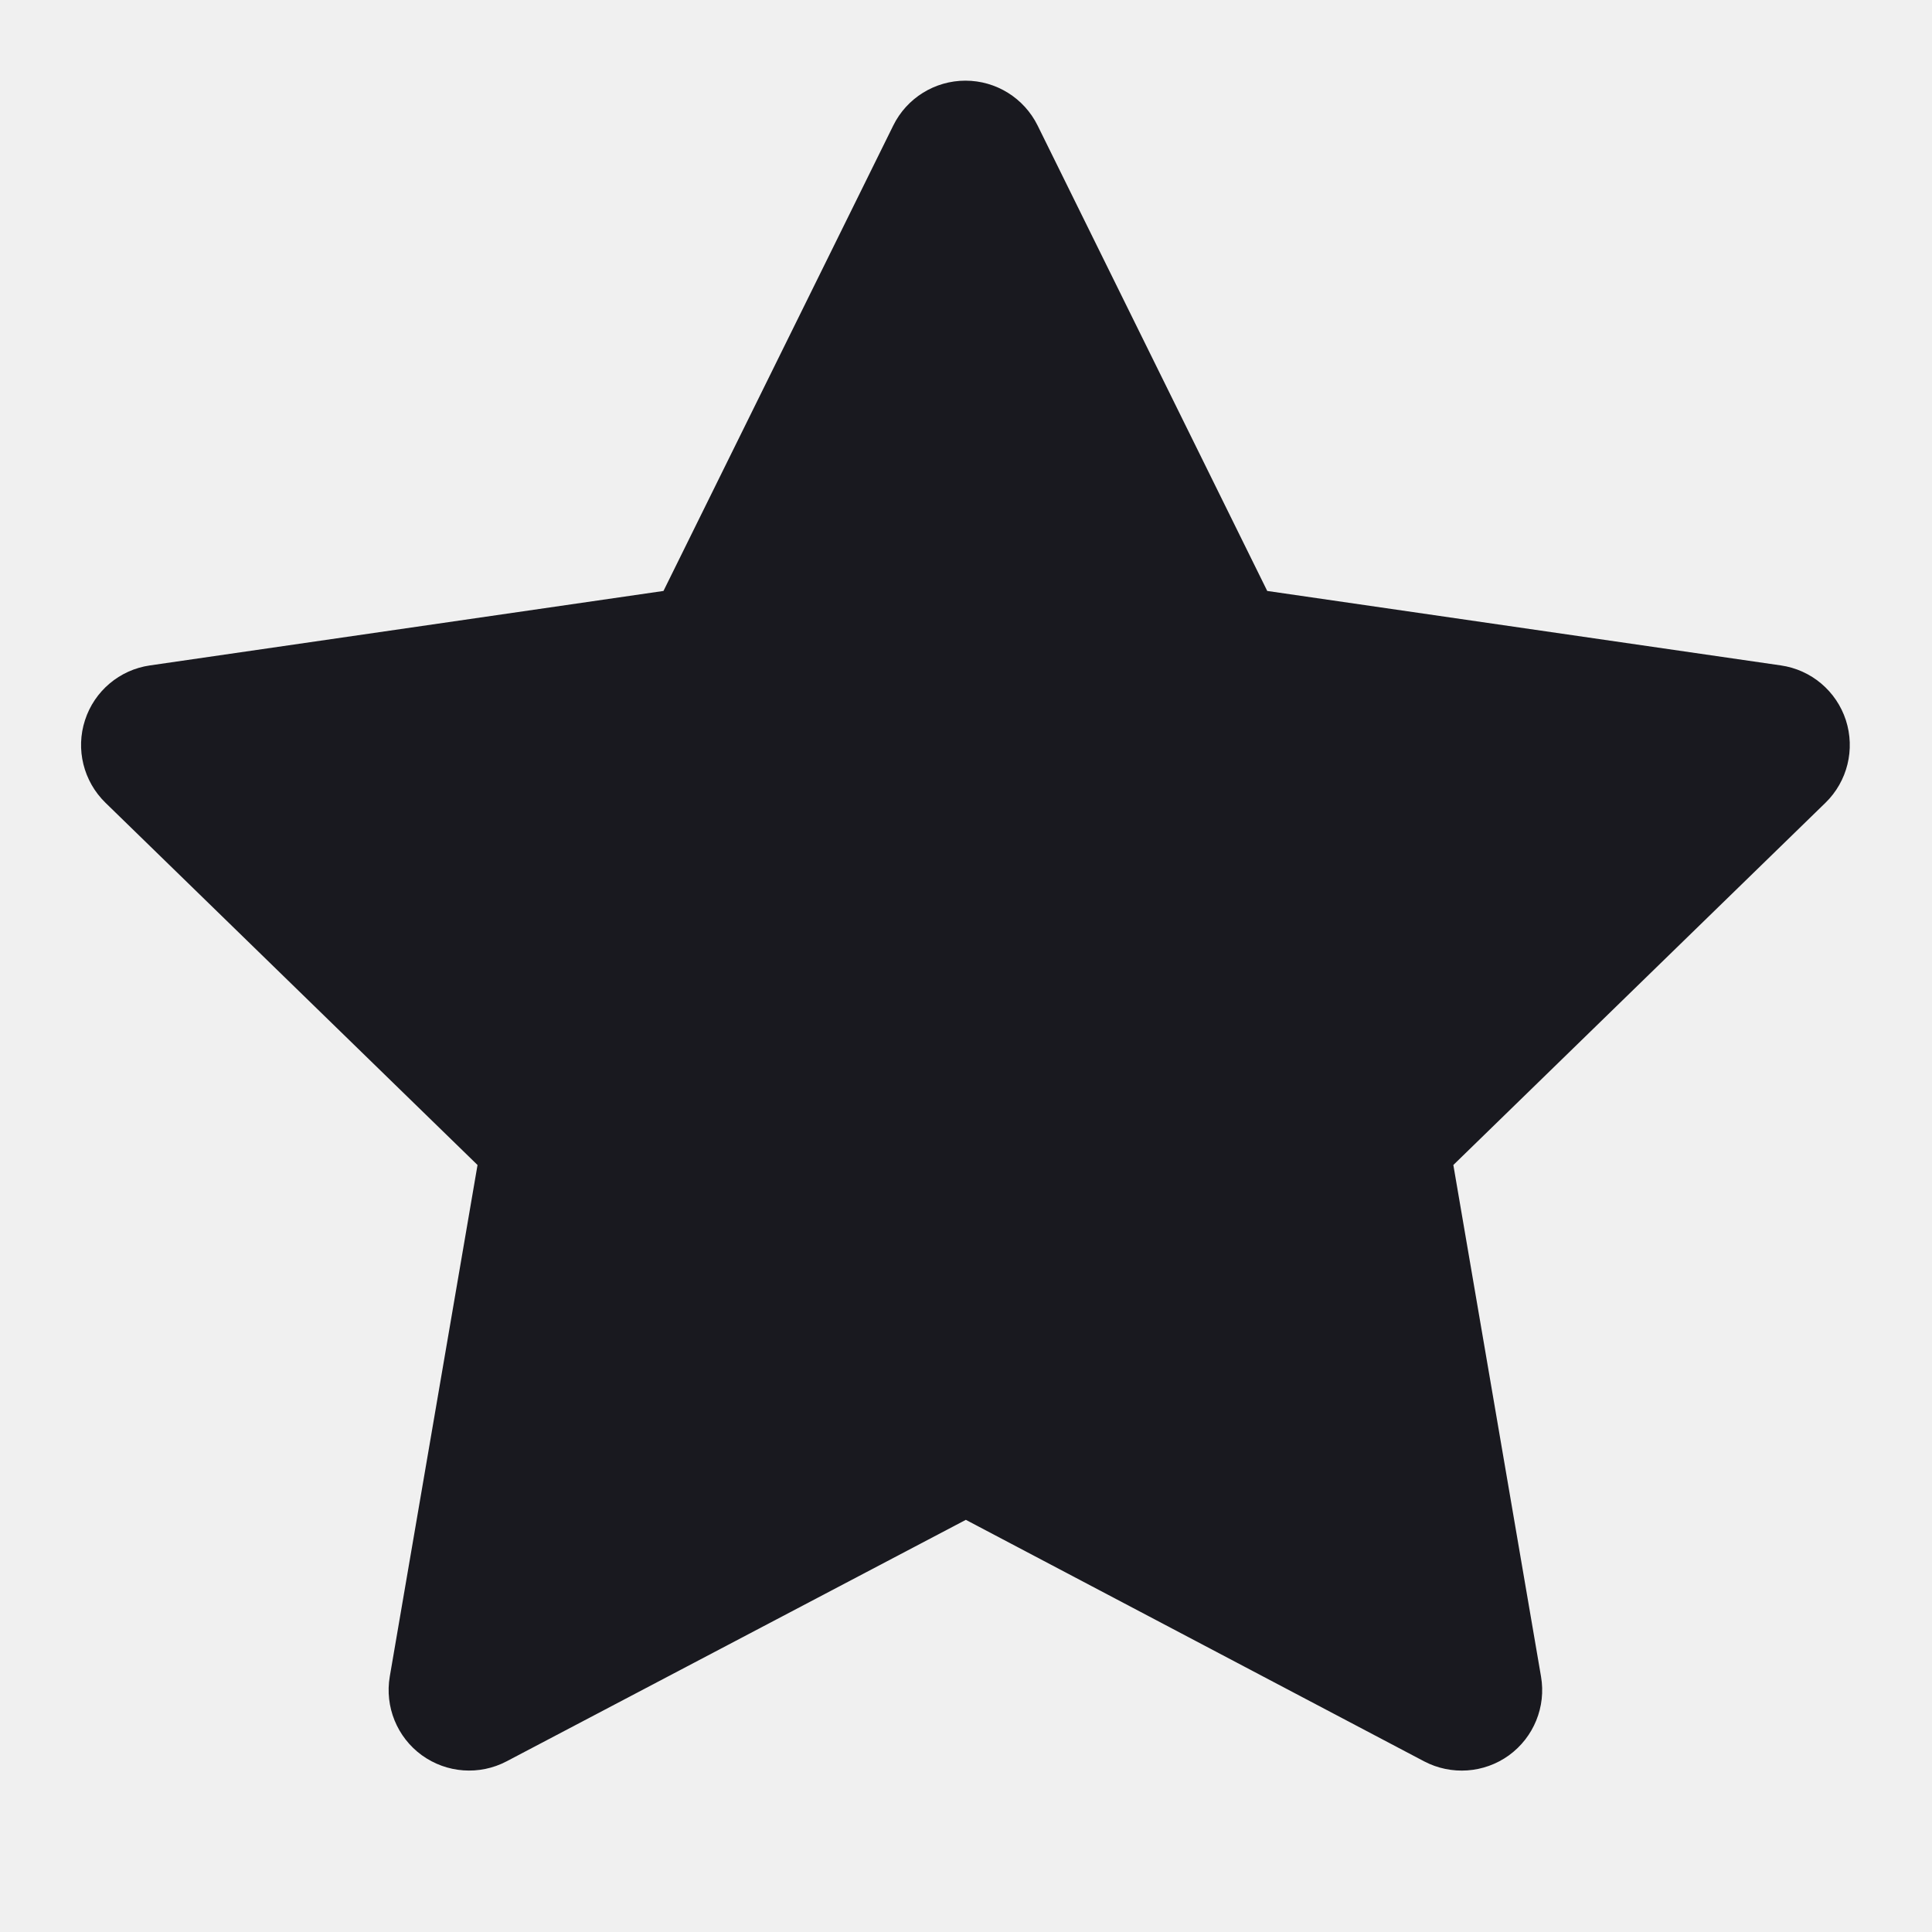
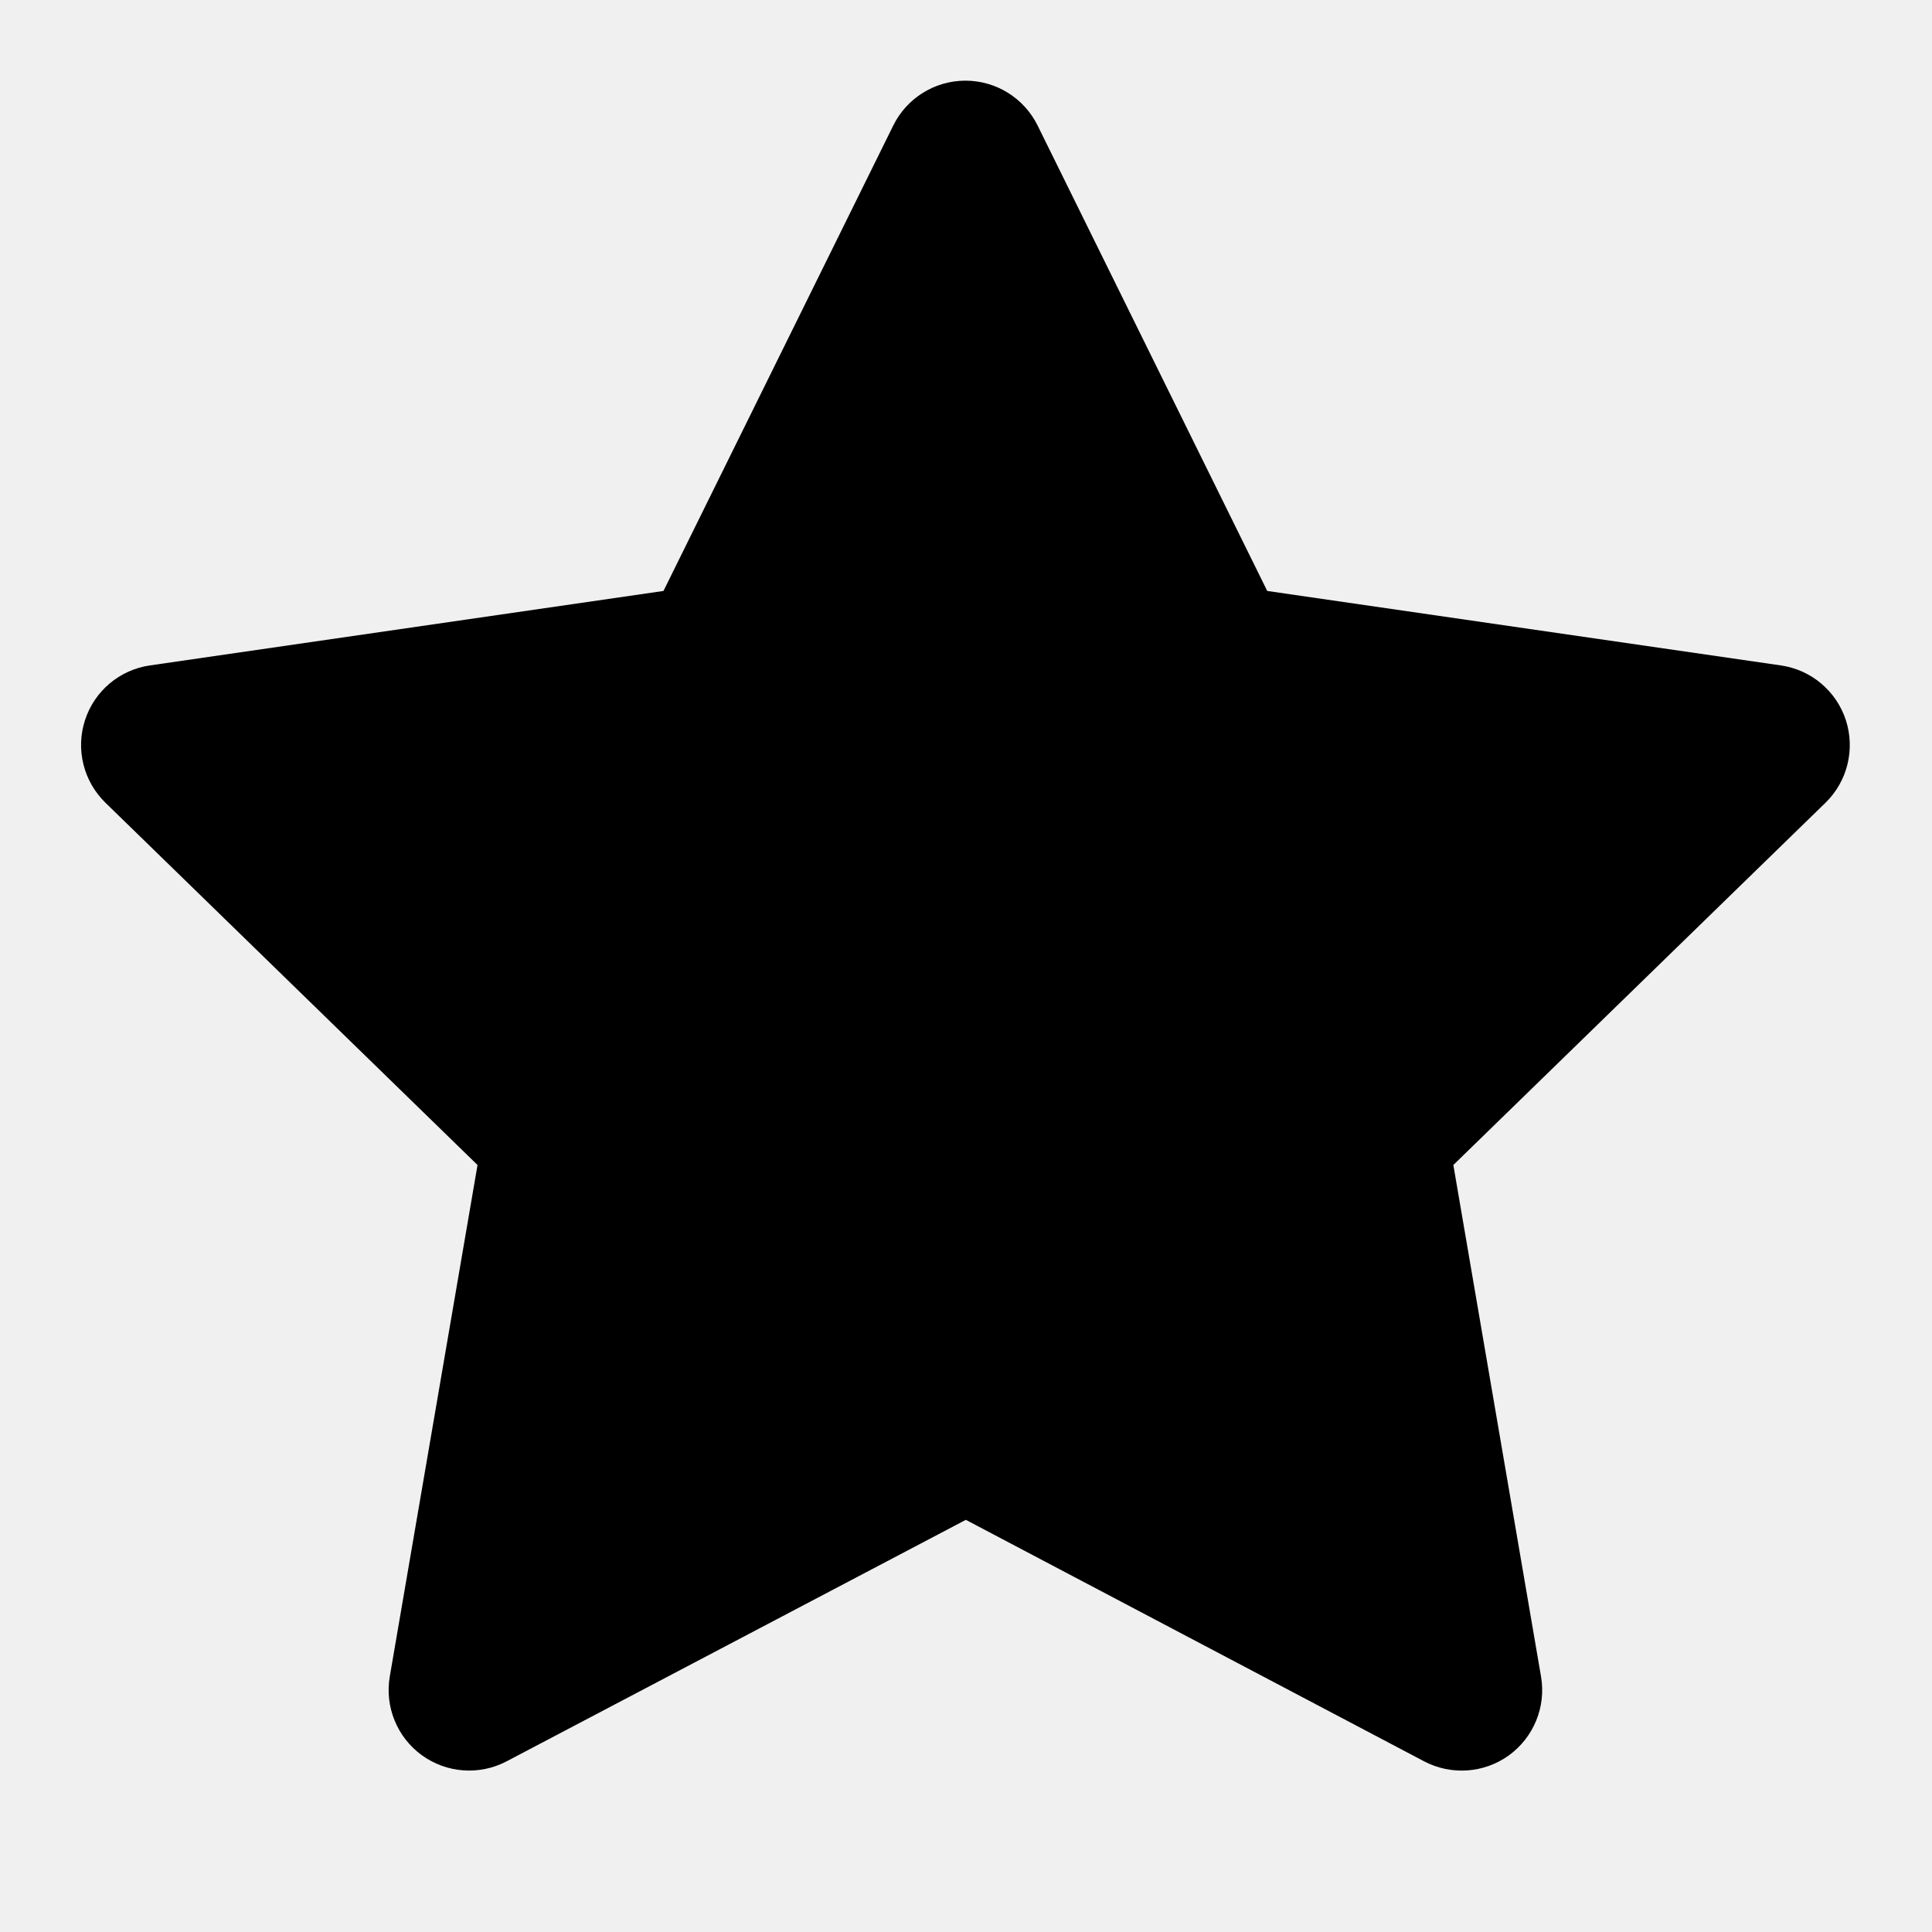
<svg xmlns="http://www.w3.org/2000/svg" width="24" height="24" viewBox="0 0 24 24" fill="none">
  <g clip-path="url(#clip0_507_1258)">
-     <path d="M11.993 1.002C12.374 1.002 12.721 1.218 12.89 1.56L15.742 7.341L22.122 8.266C22.499 8.32 22.812 8.584 22.93 8.946C23.047 9.308 22.95 9.706 22.677 9.972L18.054 14.472L19.143 20.826C19.208 21.201 19.053 21.581 18.745 21.805C18.437 22.028 18.028 22.057 17.691 21.88L11.998 18.88L6.293 21.88C5.956 22.057 5.548 22.027 5.24 21.804C4.932 21.58 4.778 21.201 4.842 20.826L5.932 14.472L1.31 9.972C1.037 9.706 0.938 9.308 1.056 8.946C1.173 8.584 1.486 8.32 1.863 8.266L8.242 7.341L11.096 1.56C11.264 1.218 11.613 1.002 11.993 1.002Z" fill="#19191F" />
+     <path d="M11.993 1.002C12.374 1.002 12.721 1.218 12.89 1.56L15.742 7.341L22.122 8.266C22.499 8.32 22.812 8.584 22.93 8.946C23.047 9.308 22.95 9.706 22.677 9.972L18.054 14.472L19.143 20.826C19.208 21.201 19.053 21.581 18.745 21.805C18.437 22.028 18.028 22.057 17.691 21.88L11.998 18.88L6.293 21.88C5.956 22.057 5.548 22.027 5.24 21.804C4.932 21.58 4.778 21.201 4.842 20.826L5.932 14.472L1.31 9.972C1.037 9.706 0.938 9.308 1.056 8.946C1.173 8.584 1.486 8.32 1.863 8.266L8.242 7.341L11.096 1.56C11.264 1.218 11.613 1.002 11.993 1.002Z" fill="currentColor" />
  </g>
-   <defs>
-     <clipPath id="clip0_507_1258">
-       <rect width="24" height="24" fill="white" />
-     </clipPath>
-   </defs>
</svg>
